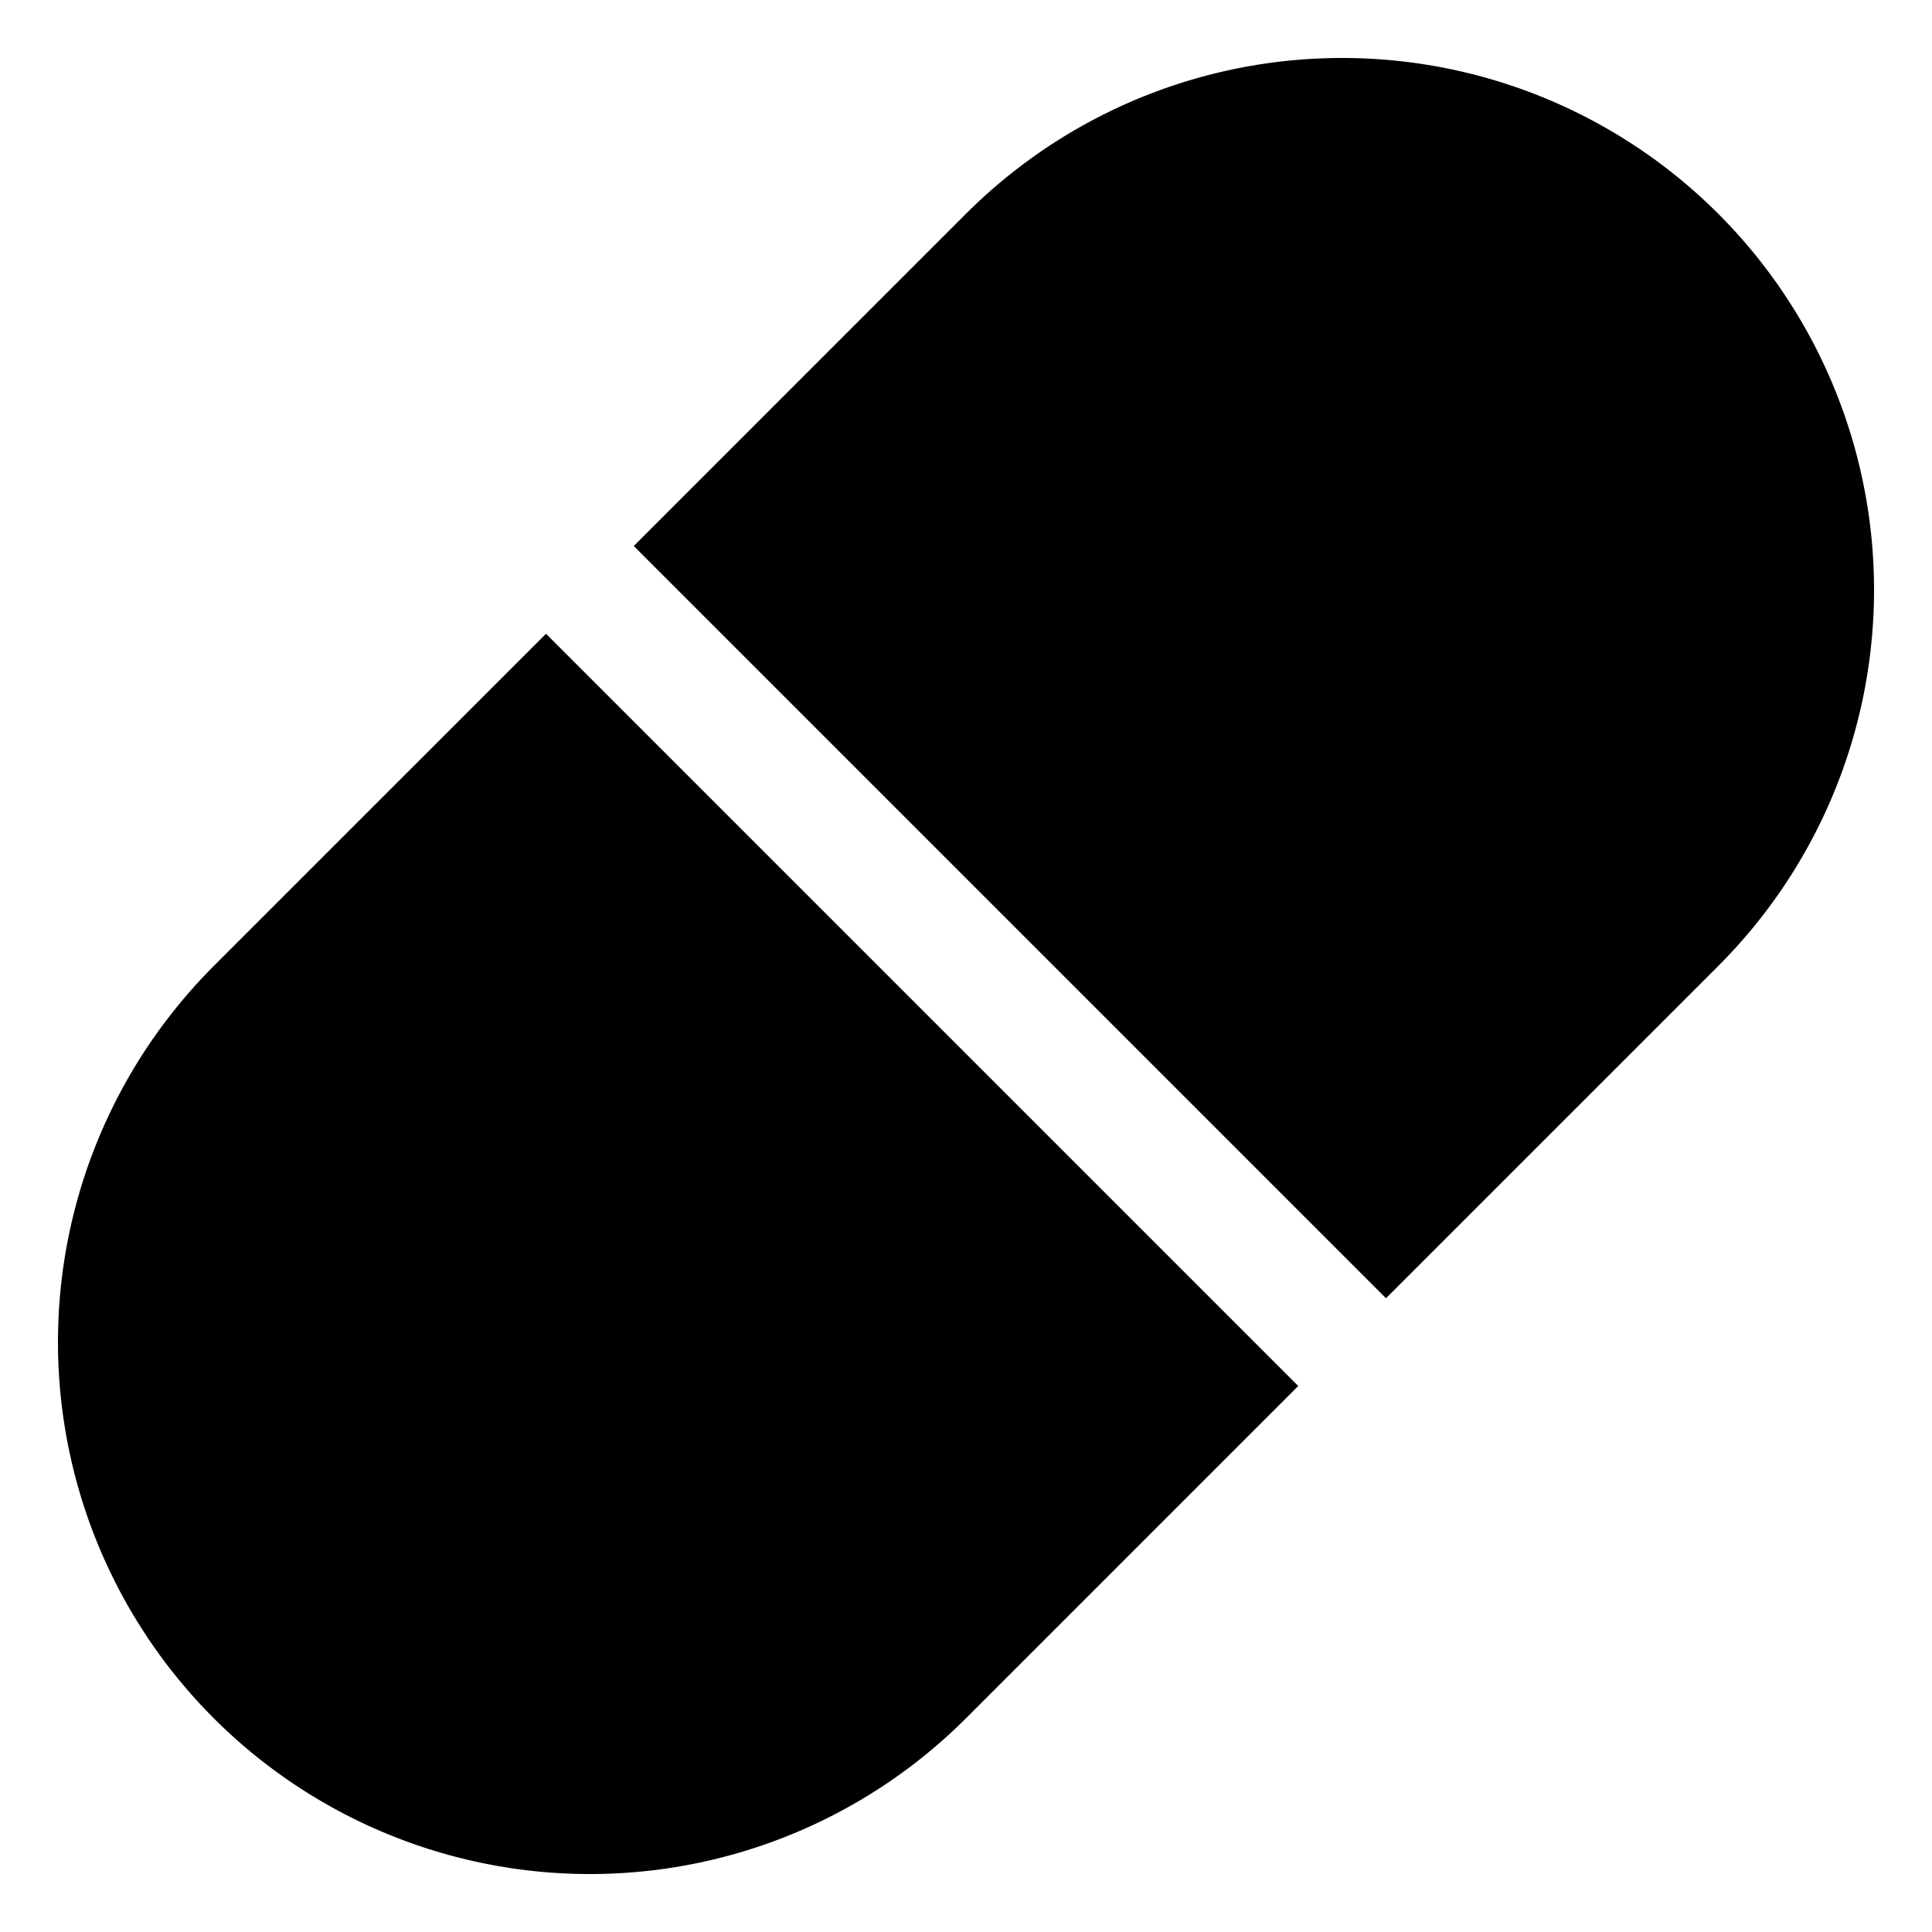
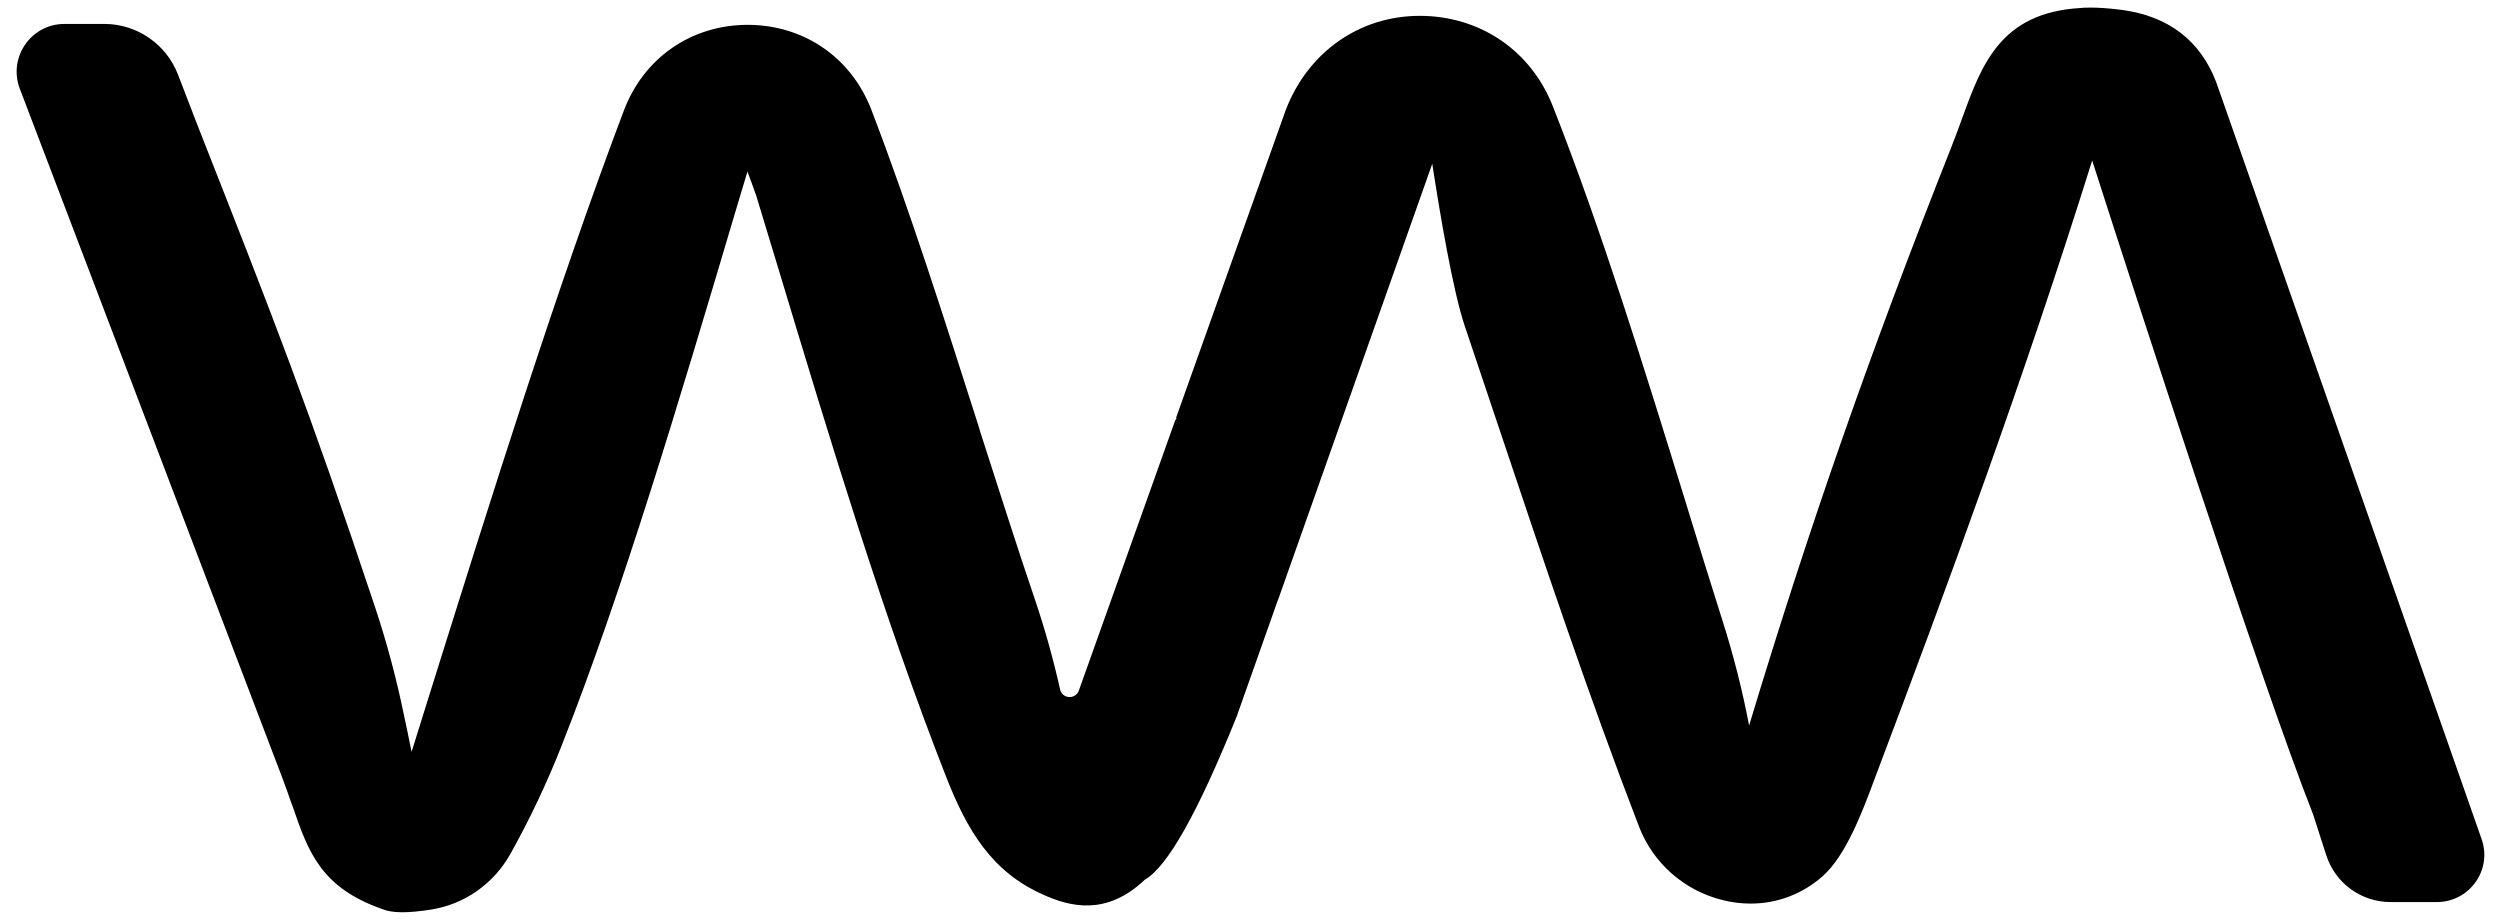
- <svg xmlns="http://www.w3.org/2000/svg" viewBox="0 0 1024 1024" width="1024" height="1024" role="img" aria-label="NEWMA icon">
-   <defs />
-   <g opacity="1.0">
-     <path d="M113.29,512.00L110.86,514.46L108.46,516.95L106.09,519.47L103.75,522.02L101.45,524.60L99.17,527.21L96.93,529.84L94.71,532.50L92.54,535.19L90.39,537.90L88.28,540.64L86.20,543.41L84.16,546.20L82.15,549.02L80.17,551.86L78.23,554.72L76.33,557.61L74.46,560.52L72.63,563.46L70.83,566.41L69.07,569.39L67.35,572.39L65.66,575.41L64.01,578.45L62.40,581.51L60.82,584.59L59.29,587.69L57.79,590.81L56.33,593.95L54.91,597.10L53.52,600.28L52.18,603.46L50.88,606.67L49.61,609.89L48.39,613.12L47.20,616.37L46.05,619.64L44.95,622.92L43.88,626.21L42.86,629.51L41.88,632.83L40.93,636.16L40.03,639.50L39.17,642.85L38.35,646.21L37.57,649.58L36.83,652.96L36.14,656.35L35.48,659.75L34.87,663.15L34.30,666.57L33.77,669.99L33.28,673.41L32.84,676.84L32.44,680.28L32.08,683.72L31.76,687.16L31.48,690.61L31.25,694.06L31.06,697.52L30.91,700.98L30.80,704.43L30.74,707.89L30.72,711.35L30.74,714.81L30.80,718.27L30.91,721.73L31.06,725.19L31.25,728.64L31.48,732.09L31.76,735.54L32.08,738.99L32.44,742.43L32.84,745.86L33.28,749.29L33.77,752.72L34.30,756.14L34.87,759.55L35.48,762.96L36.14,766.35L36.83,769.74L37.57,773.12L38.35,776.49L39.17,779.86L40.03,783.21L40.93,786.55L41.88,789.88L42.86,793.19L43.88,796.50L44.95,799.79L46.05,803.07L47.20,806.33L48.39,809.58L49.61,812.82L50.88,816.04L52.18,819.24L53.52,822.43L54.91,825.60L56.33,828.76L57.79,831.89L59.29,835.01L60.82,838.11L62.40,841.19L64.01,844.25L65.66,847.29L67.35,850.31L69.07,853.31L70.83,856.29L72.63,859.25L74.46,862.18L76.33,865.09L78.23,867.98L80.17,870.85L82.15,873.69L84.16,876.51L86.20,879.30L88.28,882.06L90.39,884.80L92.54,887.52L94.71,890.21L96.93,892.87L99.17,895.50L101.45,898.11L103.75,900.68L106.09,903.23L108.46,905.75L110.86,908.24L113.29,910.71L115.76,913.14L118.25,915.54L120.77,917.91L123.32,920.25L125.89,922.55L128.50,924.83L131.13,927.07L133.79,929.29L136.48,931.46L139.20,933.61L141.94,935.72L144.70,937.80L147.49,939.84L150.31,941.85L153.15,943.83L156.02,945.77L158.91,947.67L161.82,949.54L164.75,951.37L167.71,953.17L170.69,954.93L173.69,956.65L176.71,958.34L179.75,959.99L182.81,961.60L185.89,963.18L188.99,964.71L192.11,966.21L195.24,967.67L198.40,969.09L201.57,970.48L204.76,971.82L207.96,973.12L211.18,974.39L214.42,975.61L217.67,976.80L220.93,977.95L224.21,979.05L227.50,980.12L230.81,981.14L234.12,982.12L237.45,983.07L240.79,983.97L244.14,984.83L247.51,985.65L250.88,986.43L254.26,987.17L257.65,987.86L261.04,988.52L264.45,989.13L267.86,989.70L271.28,990.23L274.71,990.72L278.14,991.16L281.57,991.56L285.01,991.92L288.46,992.24L291.91,992.52L295.36,992.75L298.81,992.94L302.27,993.09L305.73,993.20L309.19,993.26L312.65,993.28L316.11,993.26L319.57,993.20L323.02,993.09L326.48,992.94L329.94,992.75L333.39,992.52L336.84,992.24L340.28,991.92L343.72,991.56L347.16,991.16L350.59,990.72L354.01,990.23L357.43,989.70L360.85,989.13L364.25,988.52L367.65,987.86L371.04,987.17L374.42,986.43L377.79,985.65L381.15,984.83L384.50,983.97L387.84,983.07L391.17,982.12L394.49,981.14L397.79,980.12L401.08,979.05L404.36,977.95L407.63,976.80L410.88,975.61L414.11,974.39L417.33,973.12L420.54,971.82L423.72,970.48L426.90,969.09L430.05,967.67L433.19,966.21L436.31,964.71L439.41,963.18L442.49,961.60L445.55,959.99L448.59,958.34L451.61,956.65L454.61,954.93L457.59,953.17L460.54,951.37L463.48,949.54L466.39,947.67L469.28,945.77L472.14,943.83L474.98,941.85L477.80,939.84L480.59,937.80L483.36,935.72L486.10,933.61L488.81,931.46L491.50,929.29L494.16,927.07L496.79,924.83L499.40,922.55L501.98,920.25L504.53,917.91L507.05,915.54L509.54,913.14L512.00,910.71L688.09,734.61L289.39,335.91Z" fill="#000000" />
-     <path d="M913.14,509.54L915.54,507.05L917.91,504.53L920.25,501.98L922.55,499.40L924.83,496.79L927.07,494.16L929.29,491.50L931.46,488.81L933.61,486.10L935.72,483.36L937.80,480.59L939.84,477.80L941.85,474.98L943.83,472.14L945.77,469.28L947.67,466.39L949.54,463.48L951.37,460.54L953.17,457.59L954.93,454.61L956.65,451.61L958.34,448.59L959.99,445.55L961.60,442.49L963.18,439.41L964.71,436.31L966.21,433.19L967.67,430.05L969.09,426.90L970.48,423.72L971.82,420.54L973.12,417.33L974.39,414.11L975.61,410.88L976.80,407.63L977.95,404.36L979.05,401.08L980.12,397.79L981.14,394.49L982.12,391.17L983.07,387.84L983.97,384.50L984.83,381.15L985.65,377.79L986.43,374.42L987.17,371.04L987.86,367.65L988.52,364.25L989.13,360.85L989.70,357.43L990.23,354.01L990.72,350.59L991.16,347.16L991.56,343.72L991.92,340.28L992.24,336.84L992.52,333.39L992.75,329.94L992.94,326.48L993.09,323.02L993.20,319.57L993.26,316.11L993.28,312.65L993.26,309.19L993.20,305.73L993.09,302.27L992.94,298.81L992.75,295.36L992.52,291.91L992.24,288.46L991.92,285.01L991.56,281.57L991.16,278.14L990.72,274.71L990.23,271.28L989.70,267.86L989.13,264.45L988.52,261.04L987.86,257.65L987.17,254.26L986.43,250.88L985.65,247.51L984.83,244.14L983.97,240.79L983.07,237.45L982.12,234.12L981.14,230.81L980.12,227.50L979.05,224.21L977.95,220.93L976.80,217.67L975.61,214.42L974.39,211.18L973.12,207.96L971.82,204.76L970.48,201.57L969.09,198.40L967.67,195.24L966.21,192.11L964.71,188.99L963.18,185.89L961.60,182.81L959.99,179.75L958.34,176.71L956.65,173.69L954.93,170.69L953.17,167.71L951.37,164.75L949.54,161.82L947.67,158.91L945.77,156.02L943.83,153.15L941.85,150.31L939.84,147.49L937.80,144.70L935.72,141.94L933.61,139.20L931.46,136.48L929.29,133.79L927.07,131.13L924.83,128.50L922.55,125.89L920.25,123.32L917.91,120.77L915.54,118.25L913.14,115.76L910.71,113.29L908.24,110.86L905.75,108.46L903.23,106.09L900.68,103.75L898.11,101.45L895.50,99.17L892.87,96.93L890.21,94.71L887.52,92.54L884.80,90.39L882.06,88.28L879.30,86.20L876.51,84.16L873.69,82.15L870.85,80.17L867.98,78.23L865.09,76.33L862.18,74.46L859.25,72.63L856.29,70.83L853.31,69.07L850.31,67.35L847.29,65.66L844.25,64.01L841.19,62.40L838.11,60.82L835.01,59.29L831.89,57.79L828.76,56.33L825.60,54.91L822.43,53.52L819.24,52.18L816.04,50.88L812.82,49.61L809.58,48.39L806.33,47.20L803.07,46.05L799.79,44.95L796.50,43.88L793.19,42.86L789.88,41.88L786.55,40.93L783.21,40.03L779.86,39.17L776.49,38.35L773.12,37.57L769.74,36.83L766.35,36.14L762.96,35.48L759.55,34.87L756.14,34.30L752.72,33.77L749.29,33.28L745.86,32.84L742.43,32.44L738.99,32.08L735.54,31.76L732.09,31.48L728.64,31.25L725.19,31.06L721.73,30.91L718.27,30.80L714.81,30.74L711.35,30.72L707.89,30.74L704.43,30.80L700.98,30.91L697.52,31.06L694.06,31.25L690.61,31.48L687.16,31.76L683.72,32.08L680.28,32.44L676.84,32.84L673.41,33.28L669.99,33.77L666.57,34.30L663.15,34.87L659.75,35.48L656.35,36.14L652.96,36.83L649.58,37.57L646.21,38.35L642.85,39.17L639.50,40.03L636.16,40.93L632.83,41.88L629.51,42.86L626.21,43.88L622.92,44.95L619.64,46.05L616.37,47.20L613.12,48.39L609.89,49.61L606.67,50.88L603.46,52.18L600.28,53.52L597.10,54.91L593.95,56.33L590.81,57.79L587.69,59.29L584.59,60.82L581.51,62.40L578.45,64.01L575.41,65.66L572.39,67.35L569.39,69.07L566.41,70.83L563.46,72.63L560.52,74.46L557.61,76.33L554.72,78.23L551.86,80.17L549.02,82.15L546.20,84.16L543.41,86.20L540.64,88.28L537.90,90.39L535.19,92.54L532.50,94.71L529.84,96.93L527.21,99.17L524.60,101.45L522.02,103.75L519.47,106.09L516.95,108.46L514.46,110.86L512.00,113.29L335.91,289.39L734.61,688.09L910.71,512.00Z" fill="#000000" />
-   </g>
+ <svg xmlns="http://www.w3.org/2000/svg" viewBox="401.1 290.47 166.8 61.63" width="1334" height="493" role="img" aria-label="newma mark">
+   <path fill="#000000" d="M405.4 292.06C403.17 292.06 401.63 294.29 402.42 296.38L419.92 342.32C420.15 342.92 420.34 343.48 420.52 343.99L420.62 344.25C421.67 347.3 422.5 349.71 426.7 351.15C426.91 351.23 427.28 351.33 427.94 351.33C428.45 351.33 429.1 351.27 429.86 351.15C432.09 350.8 434.03 349.43 435.14 347.46C436.41 345.2 437.62 342.64 438.57 340.22C442.64 329.89 446.31 317.57 450.19 304.51L450.97 301.91C451.14 302.37 451.34 302.9 451.55 303.5L453.14 308.74C456.55 320.04 460.08 331.72 464.21 342.25C465.63 345.89 467.28 348.63 470.67 350.14C472.49 350.97 474.92 351.59 477.48 349.16C478.99 348.29 480.99 344.75 483.6 338.3L486.65 329.68C486.72 329.5 486.7 329.31 486.61 329.14L480.67 318.49C480.4 317.99 479.67 318.06 479.48 318.59L473.08 336.54C472.86 337.15 471.97 337.1 471.83 336.46C471.37 334.41 470.81 332.41 470.16 330.49C468.96 326.96 467.78 323.25 466.52 319.33L466.37 318.83C464.11 311.76 461.79 304.44 459.22 297.74C457.86 294.27 454.72 292.12 450.96 292.12L450.95 292.12C447.2 292.14 444.05 294.33 442.72 297.85C438.22 309.76 433.92 323.51 429.75 336.82L428.56 340.63C428.41 339.88 428.24 339.03 428.04 338.12C427.54 335.69 426.9 333.31 426.15 331.05C421.68 317.62 419.4 311.83 414.32 298.93L412.98 295.45C412.2 293.41 410.24 292.06 408.06 292.06L405.4 292.06ZM539.86 291C534.56 291.33 533.31 294.78 531.99 298.42C531.76 299.05 531.52 299.71 531.25 300.39C525.89 313.92 521.83 325.53 517.8 338.87C517.36 336.56 516.77 334.21 516.02 331.86C515.23 329.37 514.43 326.78 513.62 324.14L513.6 324.07C510.82 315.07 507.94 305.76 504.7 297.54C503.23 293.82 499.84 291.52 495.81 291.52C491.8 291.53 488.38 293.93 486.89 297.79L479.57 318.33L486.36 330.52L496.66 301.39C497.17 304.7 498.03 309.84 498.83 312.22L501.15 319.13C504.08 327.87 507.1 336.91 510.45 345.6C511.39 348.06 513.49 349.9 516.05 350.52C516.67 350.68 517.29 350.75 517.91 350.75C519.67 350.75 521.35 350.12 522.7 348.93C524.26 347.55 525.34 344.66 526.13 342.55L526.29 342.12C531.08 329.44 536.14 315.71 540.69 301.17C543.42 309.69 551.83 335.64 555.44 344.83L556.31 347.53C556.91 349.39 558.64 350.65 560.6 350.65L563.68 350.65C565.87 350.65 567.4 348.5 566.67 346.44L548.96 295.93C547.89 293.15 545.76 291.53 542.64 291.12C541.7 291 541.04 290.97 540.58 290.97C540.25 290.97 540.02 290.98 539.86 291Z" />
</svg>
